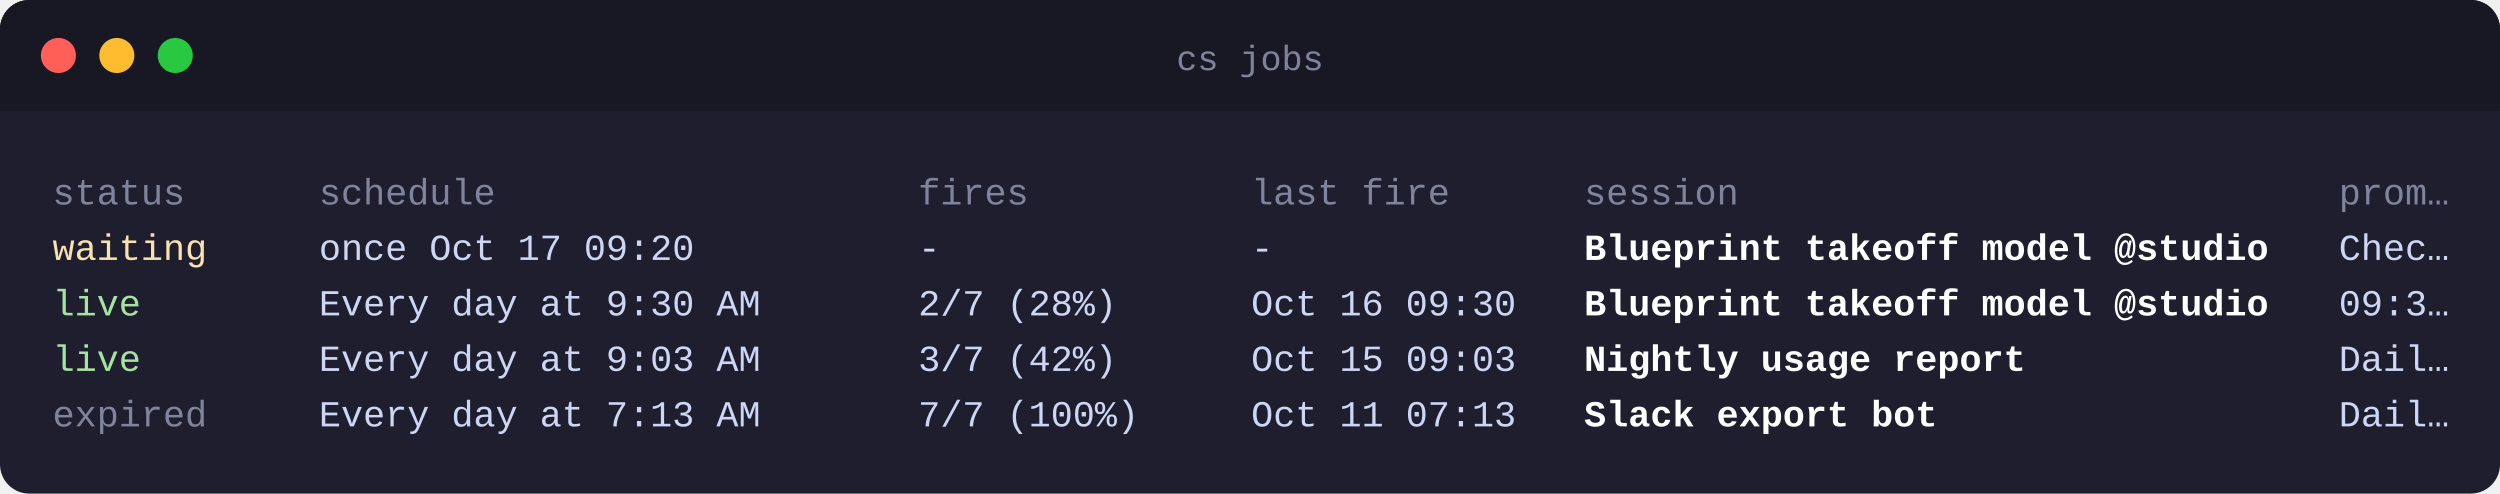
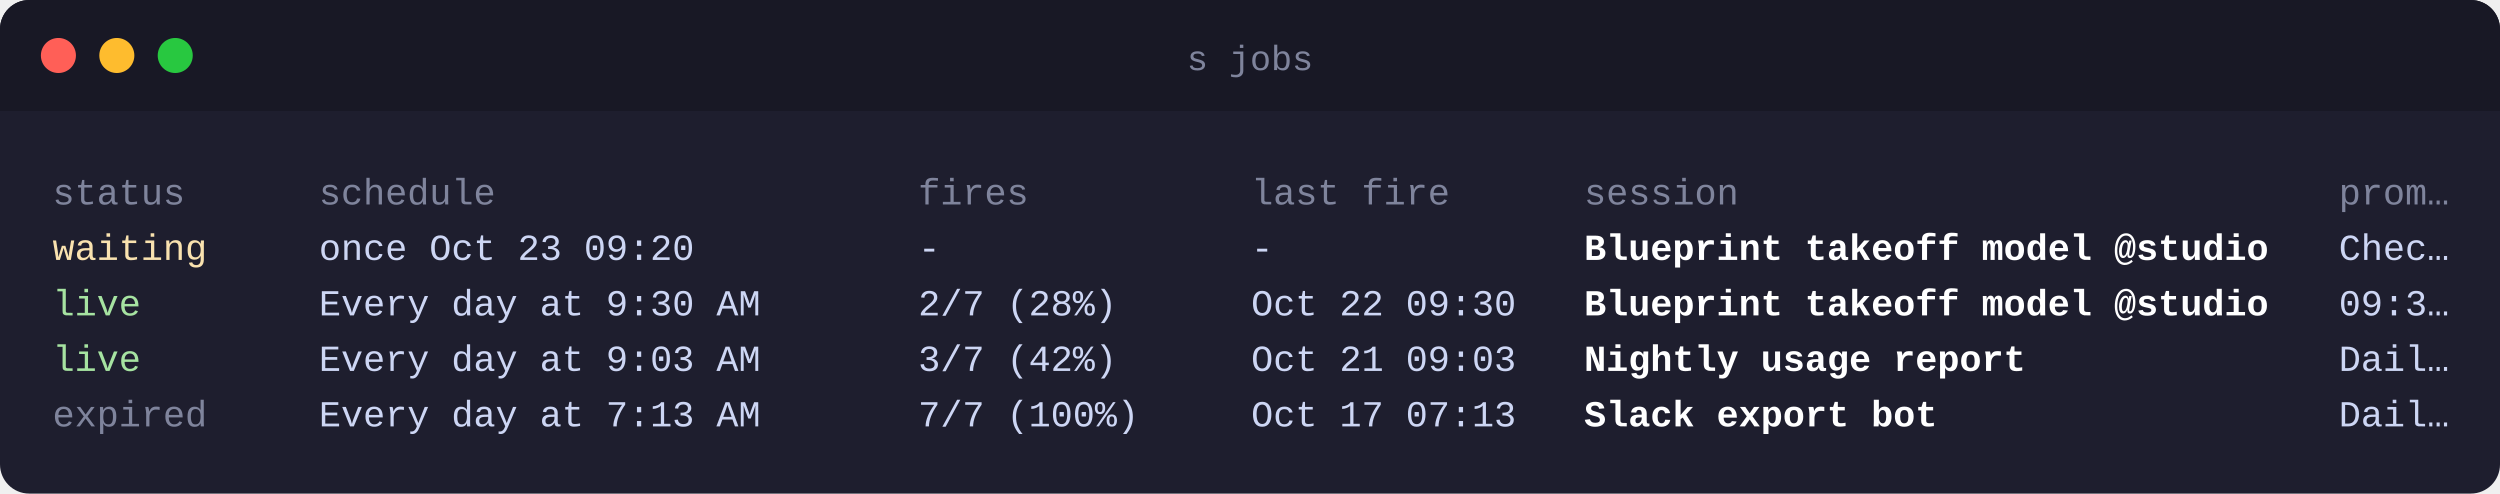
<svg xmlns="http://www.w3.org/2000/svg" width="856" height="169" viewBox="0 0 856 169" font-family="SFMono-Regular, Menlo, Consolas, 'Liberation Mono', monospace" font-size="12.6">
  <rect width="856" height="169" rx="10" fill="#1e1e2e" />
  <path d="M10 0h836a10 10 0 0 1 10 10v28H0V10A10 10 0 0 1 10 0z" fill="#181825" />
  <circle cx="20" cy="19" r="6" fill="#ff5f57" />
  <circle cx="40" cy="19" r="6" fill="#febc2e" />
  <circle cx="60" cy="19" r="6" fill="#28c840" />
-   <text x="428.0" y="24" text-anchor="middle" fill="#7f849c" font-size="12">cs jobs</text>
+   <text x="428.0" y="24" text-anchor="middle" fill="#7f849c" font-size="12">s jobs</text>
  <text y="70">
    <tspan x="18.0" fill="#7f849c" xml:space="preserve">status</tspan>
    <tspan x="109.2" fill="#7f849c" xml:space="preserve">schedule</tspan>
    <tspan x="314.4" fill="#7f849c" xml:space="preserve">fires</tspan>
    <tspan x="428.4" fill="#7f849c" xml:space="preserve">last fire</tspan>
    <tspan x="542.4" fill="#7f849c" xml:space="preserve">session</tspan>
    <tspan x="800.8" fill="#7f849c" xml:space="preserve">prom…</tspan>
  </text>
  <text y="89">
    <tspan x="18.0" fill="#f9e2af" xml:space="preserve">waiting</tspan>
-     <tspan x="109.2" fill="#cdd6f4" xml:space="preserve">once Oct 17 09:20</tspan>
+     <tspan x="109.2" fill="#cdd6f4" xml:space="preserve">once Oct 23 09:20</tspan>
    <tspan x="314.4" fill="#cdd6f4" xml:space="preserve">-</tspan>
    <tspan x="428.4" fill="#cdd6f4" xml:space="preserve">-</tspan>
    <tspan x="542.4" fill="#ffffff" font-weight="600" xml:space="preserve">Blueprint takeoff model @studio</tspan>
    <tspan x="800.8" fill="#cdd6f4" xml:space="preserve">Chec…</tspan>
  </text>
  <text y="108">
    <tspan x="18.0" fill="#a6e3a1" xml:space="preserve">live</tspan>
    <tspan x="109.2" fill="#cdd6f4" xml:space="preserve">Every day at 9:30 AM</tspan>
    <tspan x="314.4" fill="#cdd6f4" xml:space="preserve">2/7 (28%)</tspan>
-     <tspan x="428.4" fill="#cdd6f4" xml:space="preserve">Oct 16 09:30</tspan>
+     <tspan x="428.4" fill="#cdd6f4" xml:space="preserve">Oct 22 09:30</tspan>
    <tspan x="542.4" fill="#ffffff" font-weight="600" xml:space="preserve">Blueprint takeoff model @studio</tspan>
    <tspan x="800.8" fill="#cdd6f4" xml:space="preserve">09:3…</tspan>
  </text>
  <text y="127">
    <tspan x="18.0" fill="#a6e3a1" xml:space="preserve">live</tspan>
    <tspan x="109.2" fill="#cdd6f4" xml:space="preserve">Every day at 9:03 AM</tspan>
    <tspan x="314.4" fill="#cdd6f4" xml:space="preserve">3/7 (42%)</tspan>
-     <tspan x="428.4" fill="#cdd6f4" xml:space="preserve">Oct 15 09:03</tspan>
+     <tspan x="428.4" fill="#cdd6f4" xml:space="preserve">Oct 21 09:03</tspan>
    <tspan x="542.4" fill="#ffffff" font-weight="600" xml:space="preserve">Nightly usage report</tspan>
    <tspan x="800.8" fill="#cdd6f4" xml:space="preserve">Dail…</tspan>
  </text>
  <text y="146">
    <tspan x="18.0" fill="#7f849c" xml:space="preserve">expired</tspan>
    <tspan x="109.2" fill="#cdd6f4" xml:space="preserve">Every day at 7:13 AM</tspan>
    <tspan x="314.4" fill="#cdd6f4" xml:space="preserve">7/7 (100%)</tspan>
-     <tspan x="428.4" fill="#cdd6f4" xml:space="preserve">Oct 11 07:13</tspan>
+     <tspan x="428.4" fill="#cdd6f4" xml:space="preserve">Oct 17 07:13</tspan>
    <tspan x="542.4" fill="#ffffff" font-weight="600" xml:space="preserve">Slack export bot</tspan>
    <tspan x="800.8" fill="#cdd6f4" xml:space="preserve">Dail…</tspan>
  </text>
</svg>
